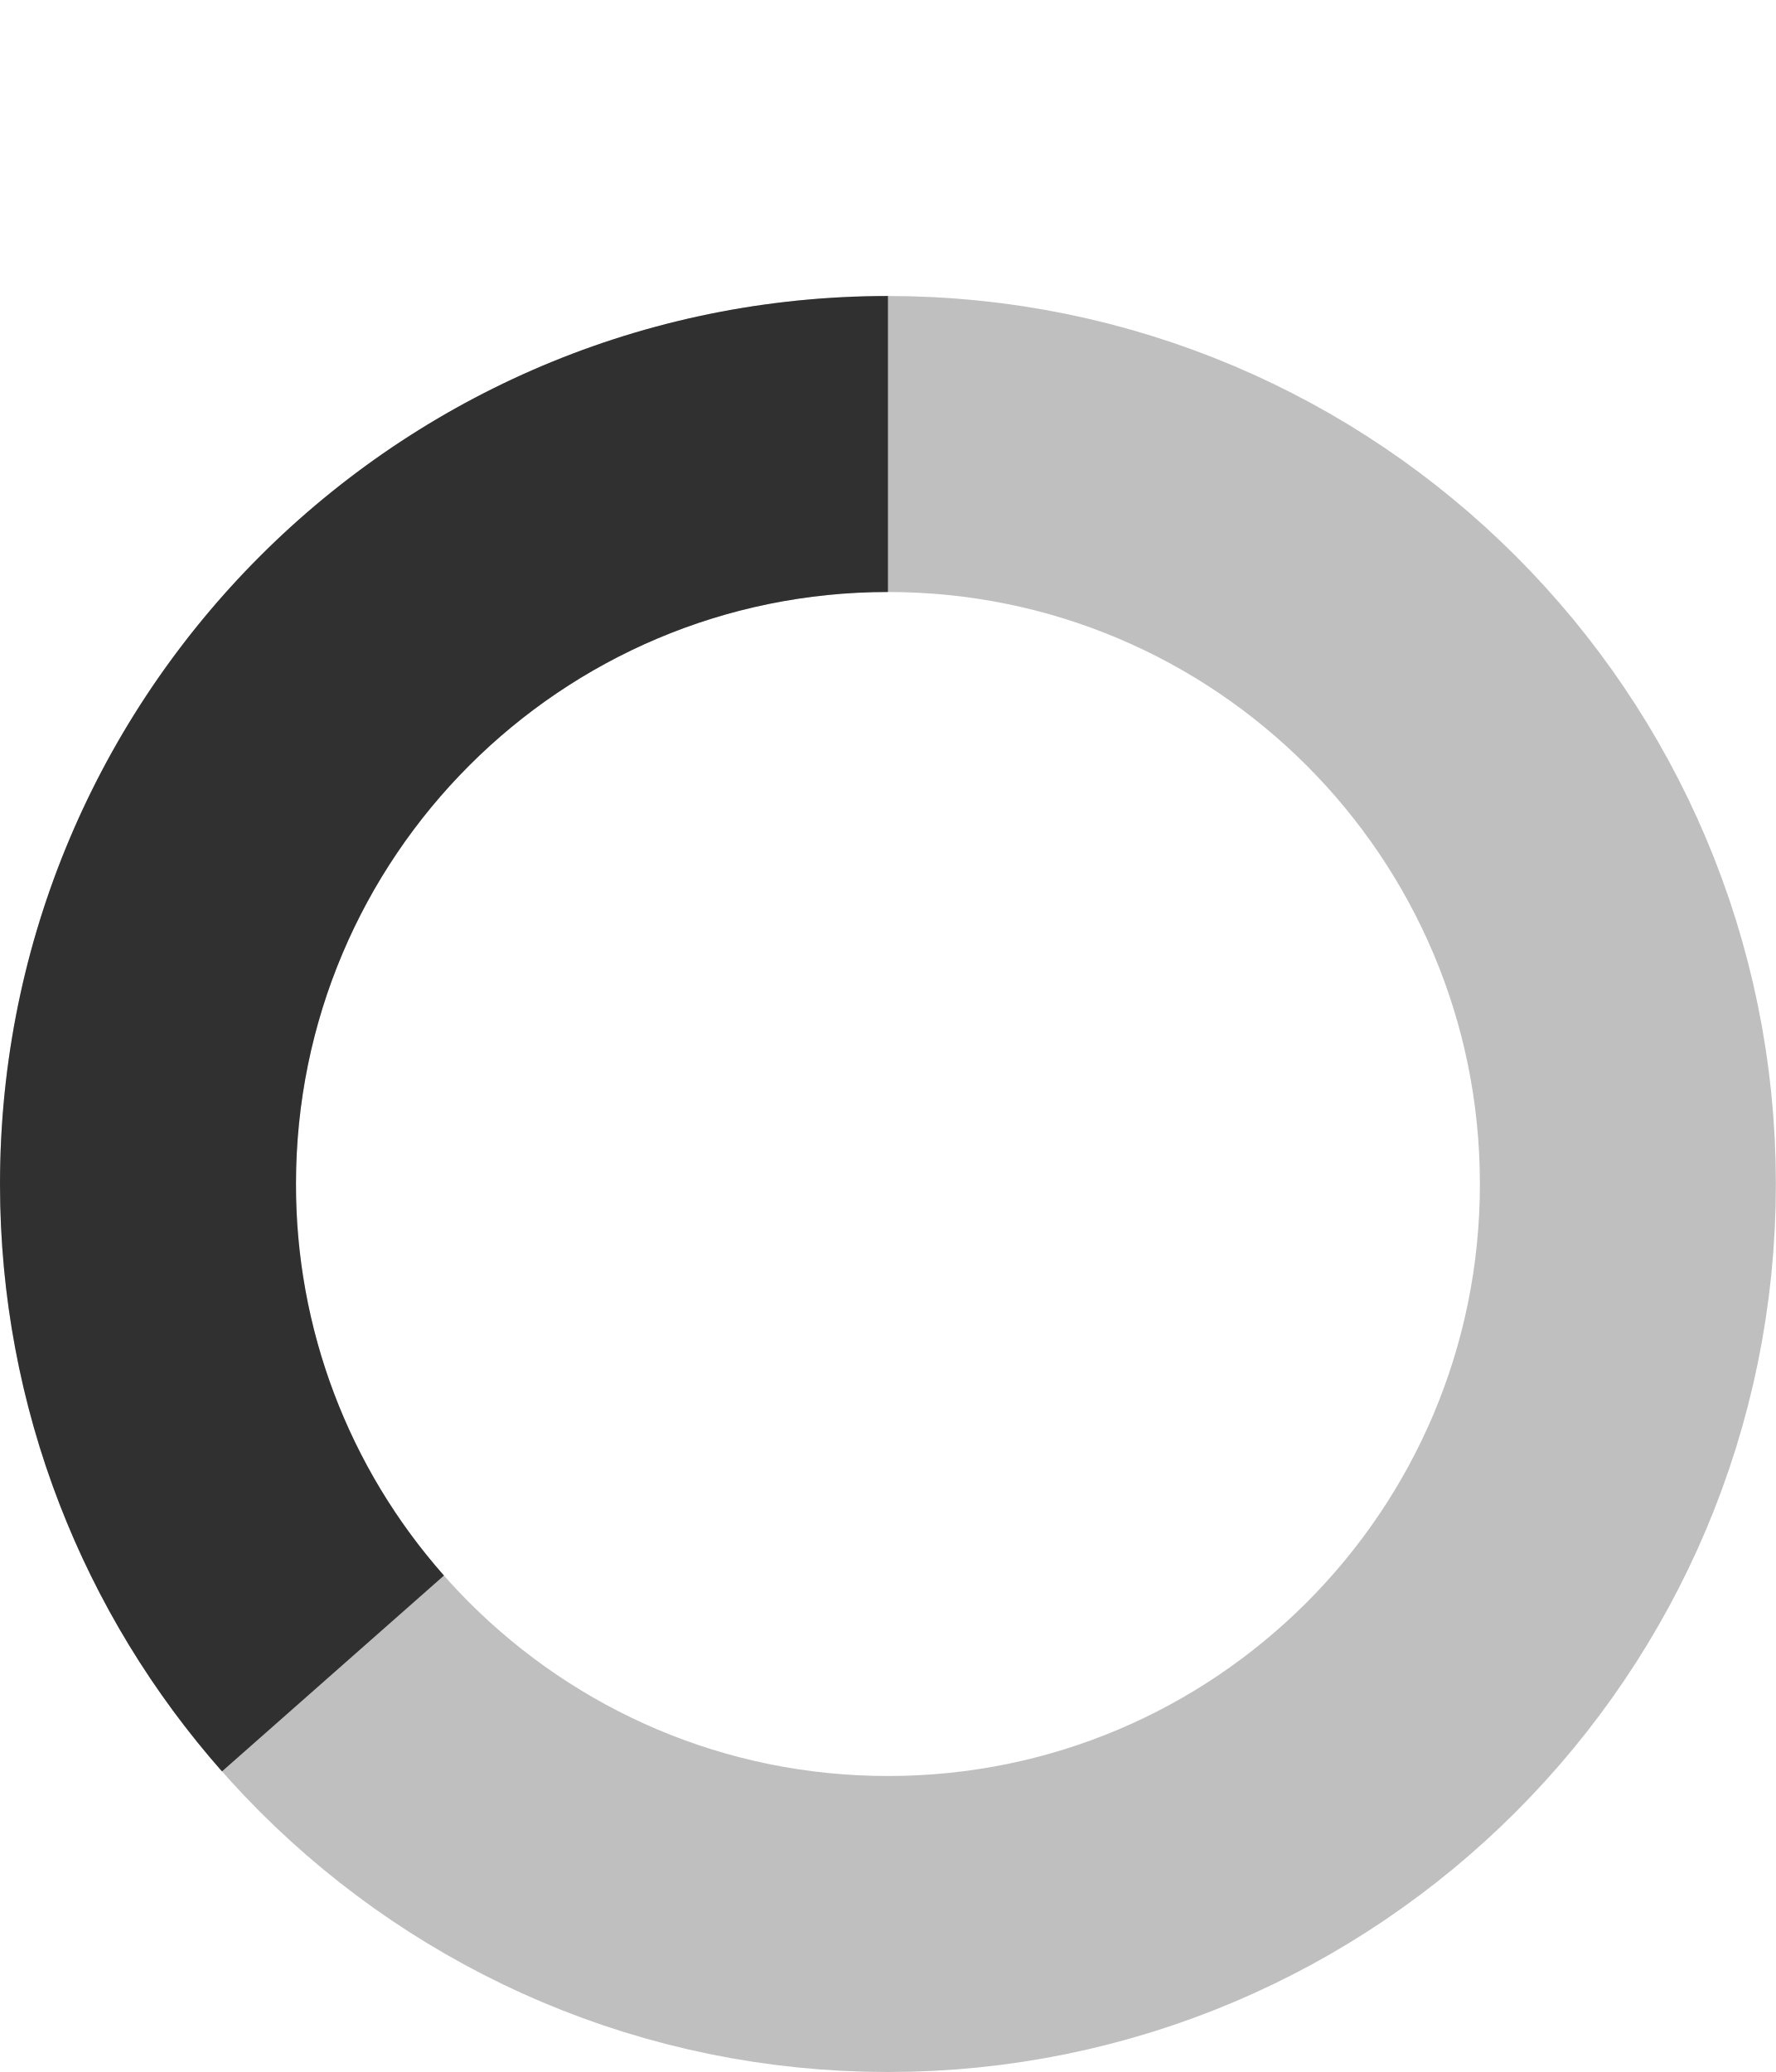
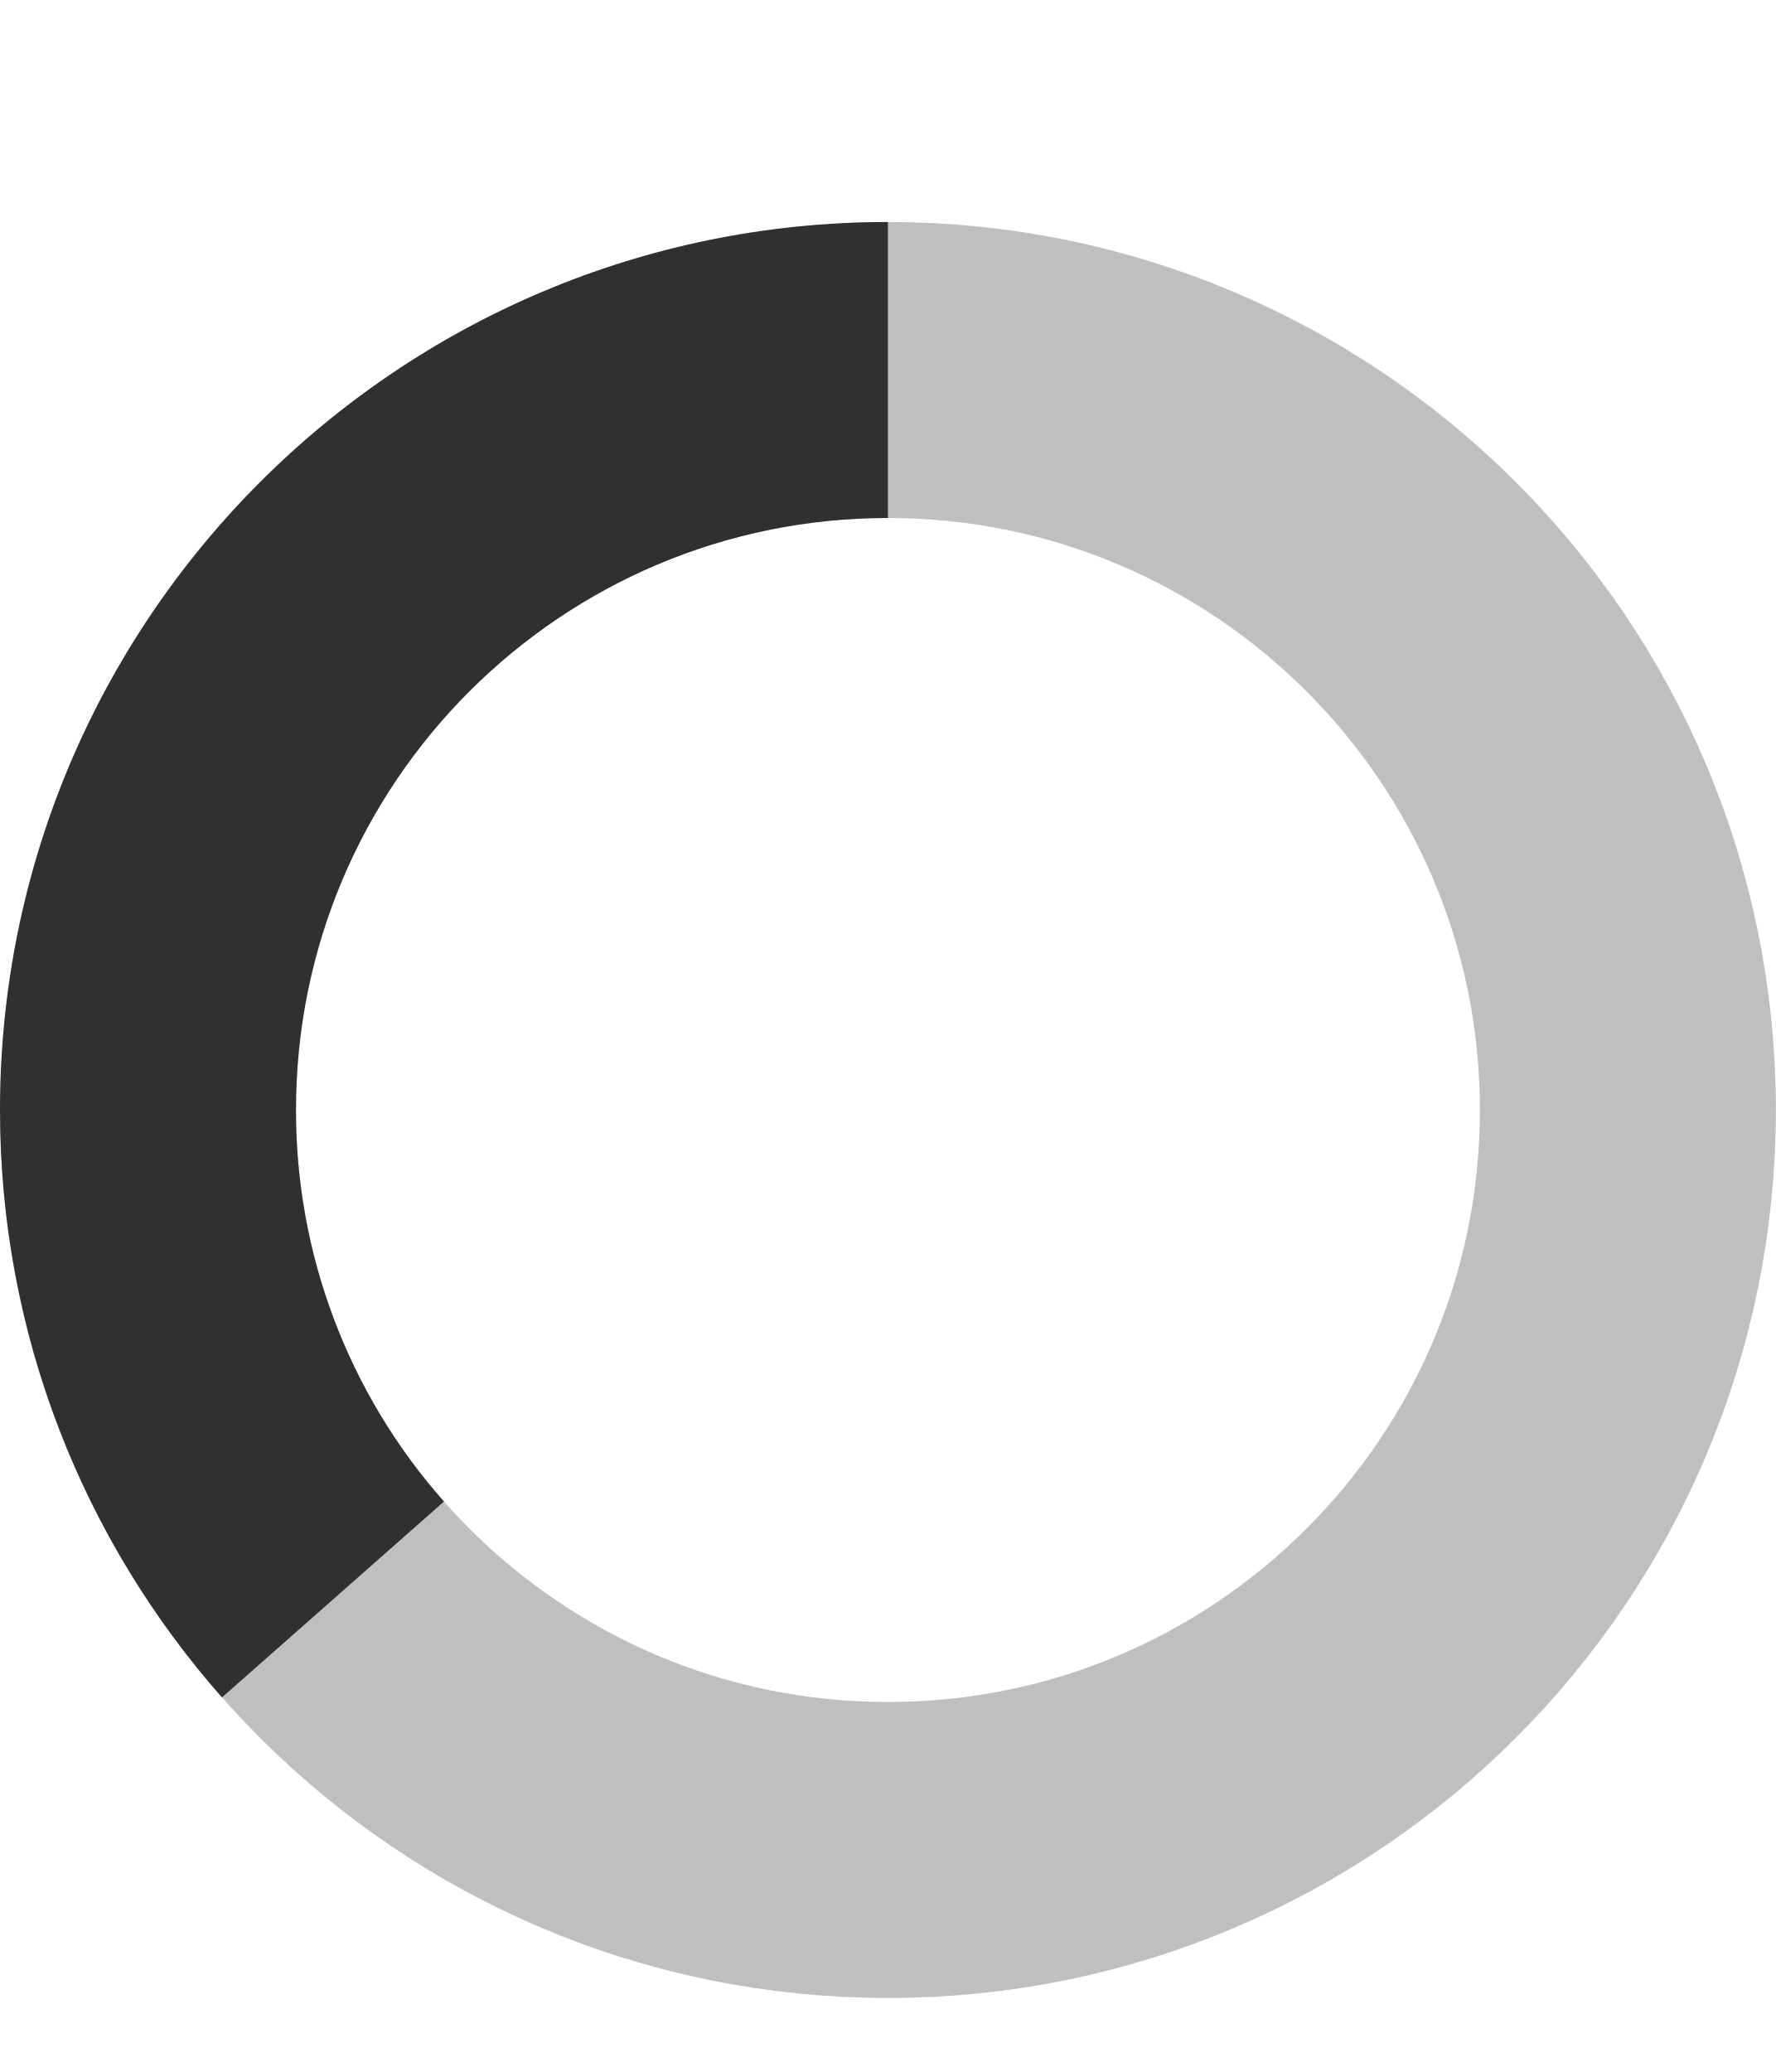
- <svg xmlns="http://www.w3.org/2000/svg" width="24" height="28" fill="none" viewBox="0 -2 24 24" stroke="black" stroke-width="0" stroke-linecap="round" stroke-linejoin="round" aria-hidden="true">
+ <svg xmlns="http://www.w3.org/2000/svg" width="24" height="28" fill="none" viewBox="0 -1 24 24" stroke="black" stroke-width="0" stroke-linecap="round" stroke-linejoin="round" aria-hidden="true">
  <style>
        .spin {
            animation: spin 1s linear infinite;
            transform-origin: center;
        }
        @keyframes spin {
            100% {
                transform: rotate(360deg);
            }
        }
    </style>
  <circle style="opacity:.25" cx="12" cy="12" r="10" stroke="black" stroke-width="4" />
  <path class="spin" style="opacity:.75" fill="black" d="M4 12a8 8 0 018-8V0C5.373 0 0 5.373 0 12h4zm2 5.291A7.962 7.962 0 014 12H0c0 3.042 1.135 5.824 3 7.938l3-2.647z" />
</svg>
